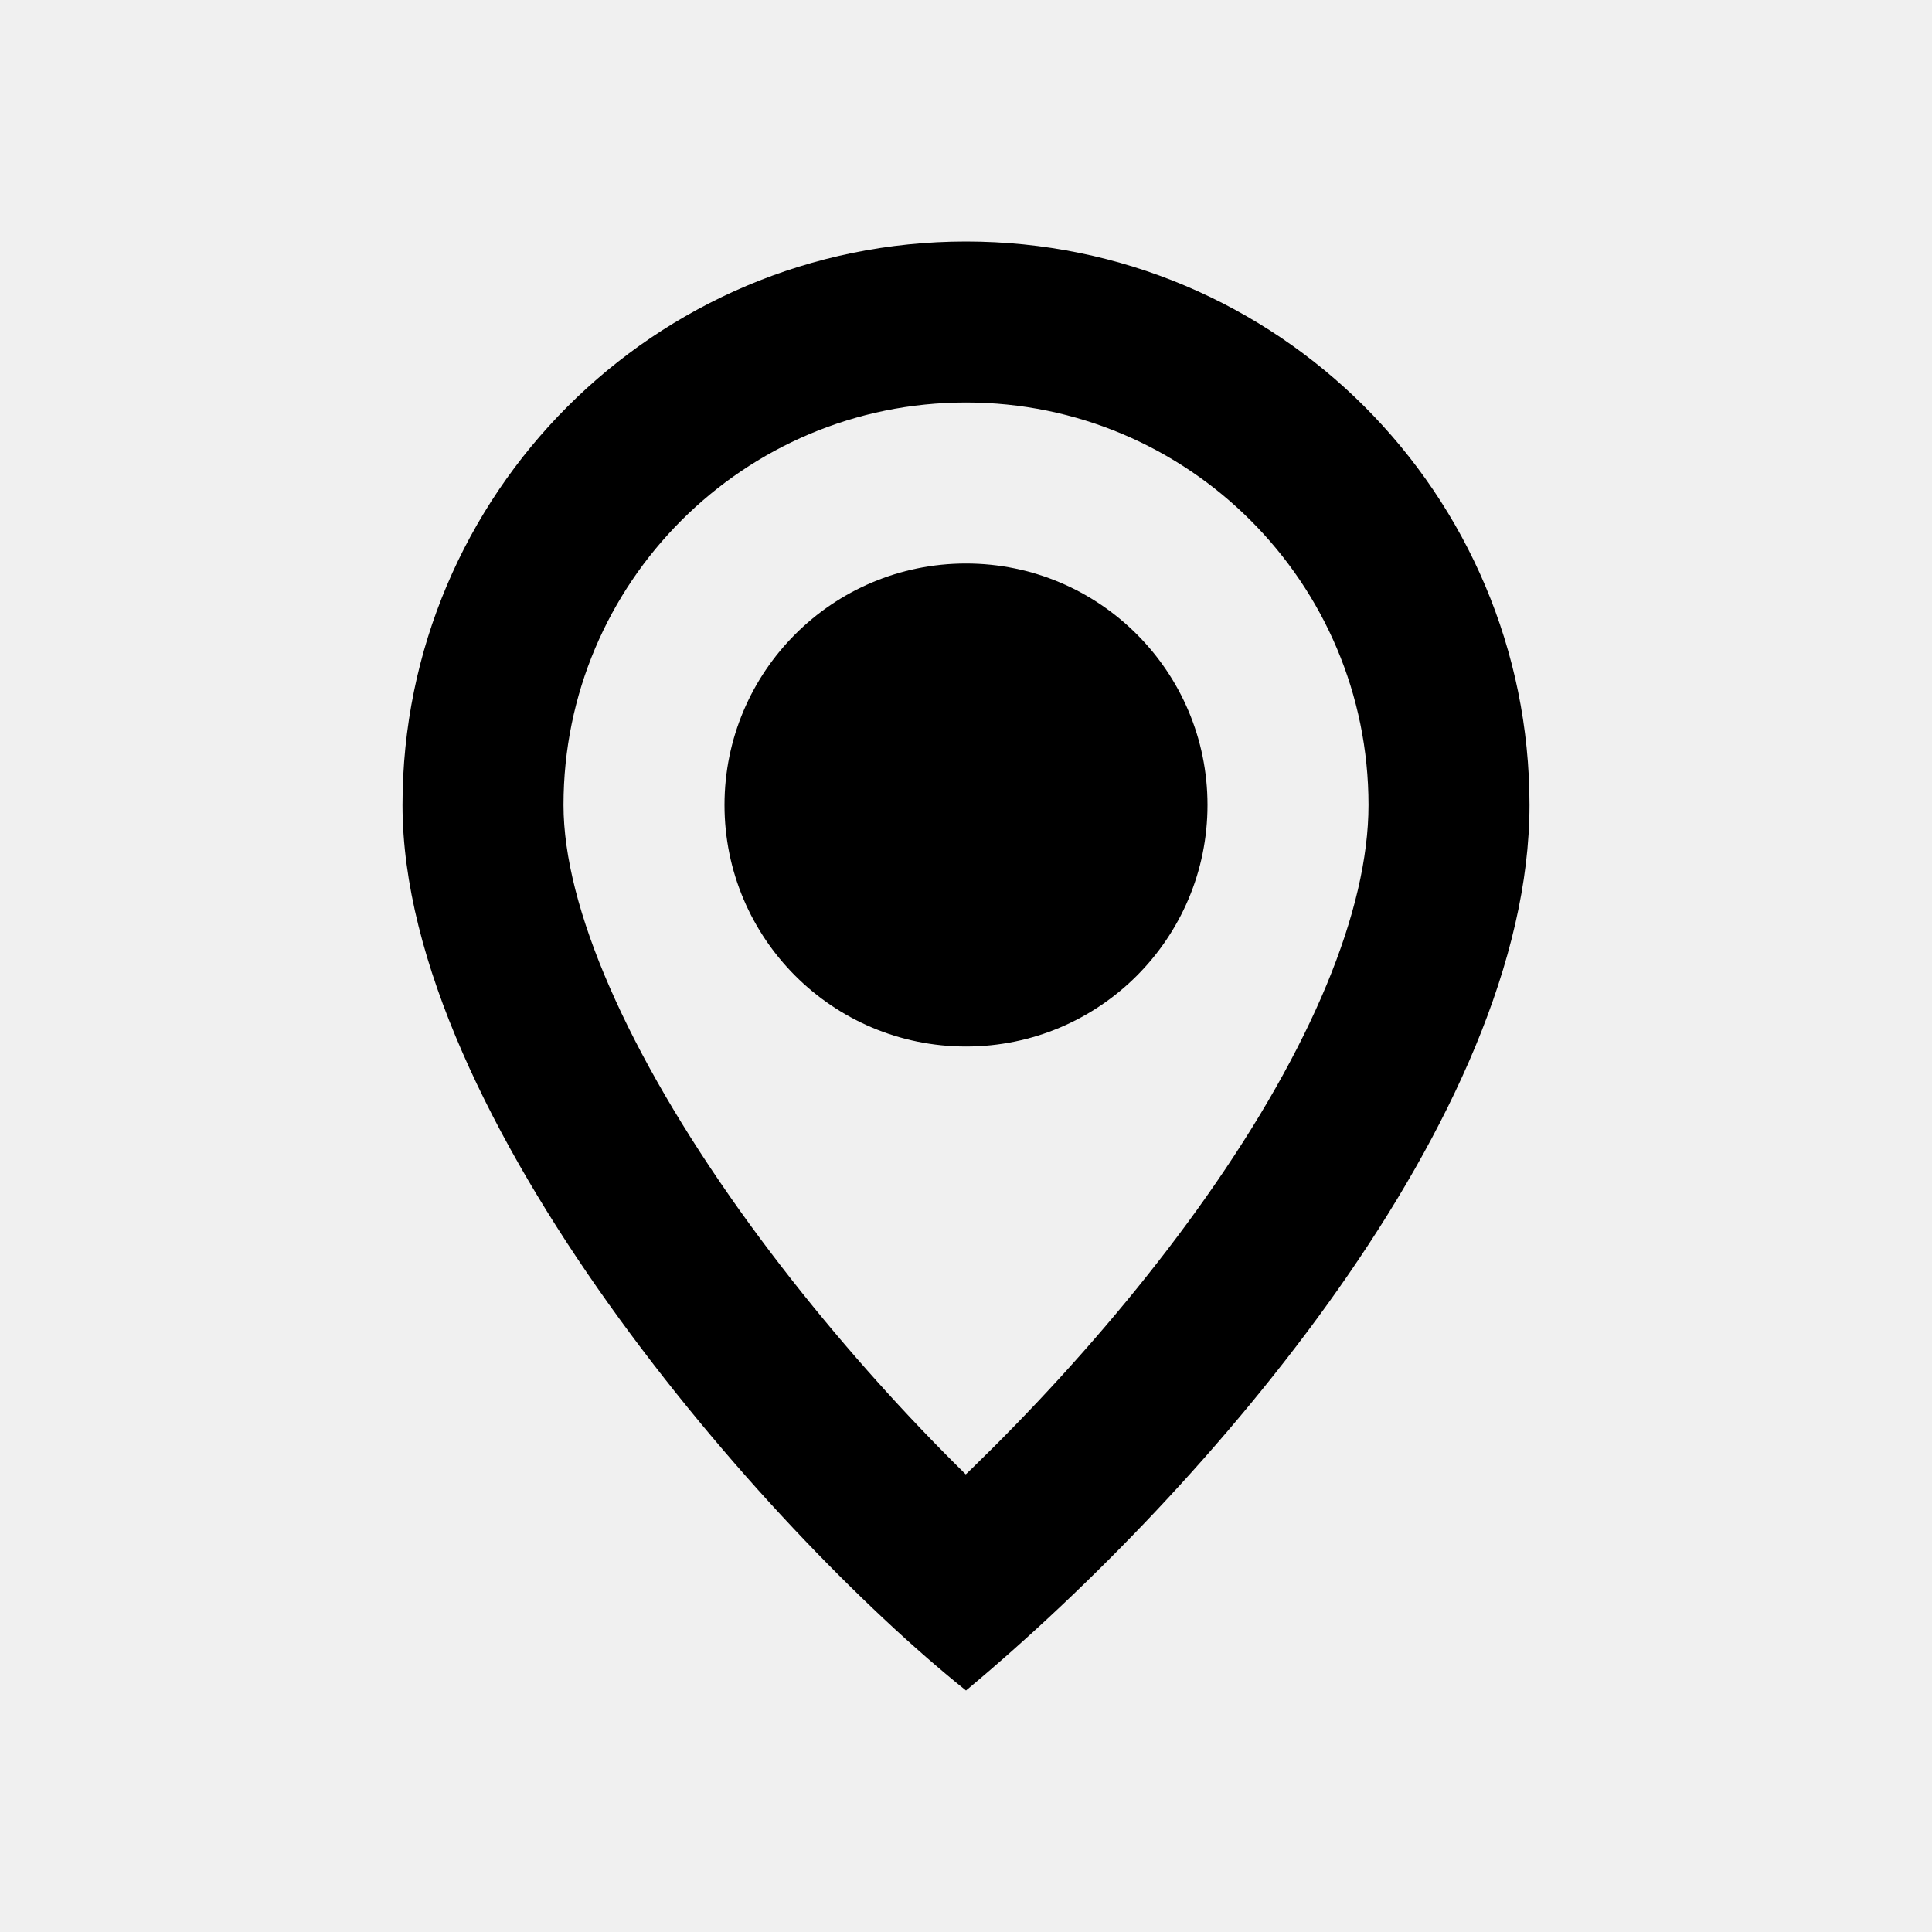
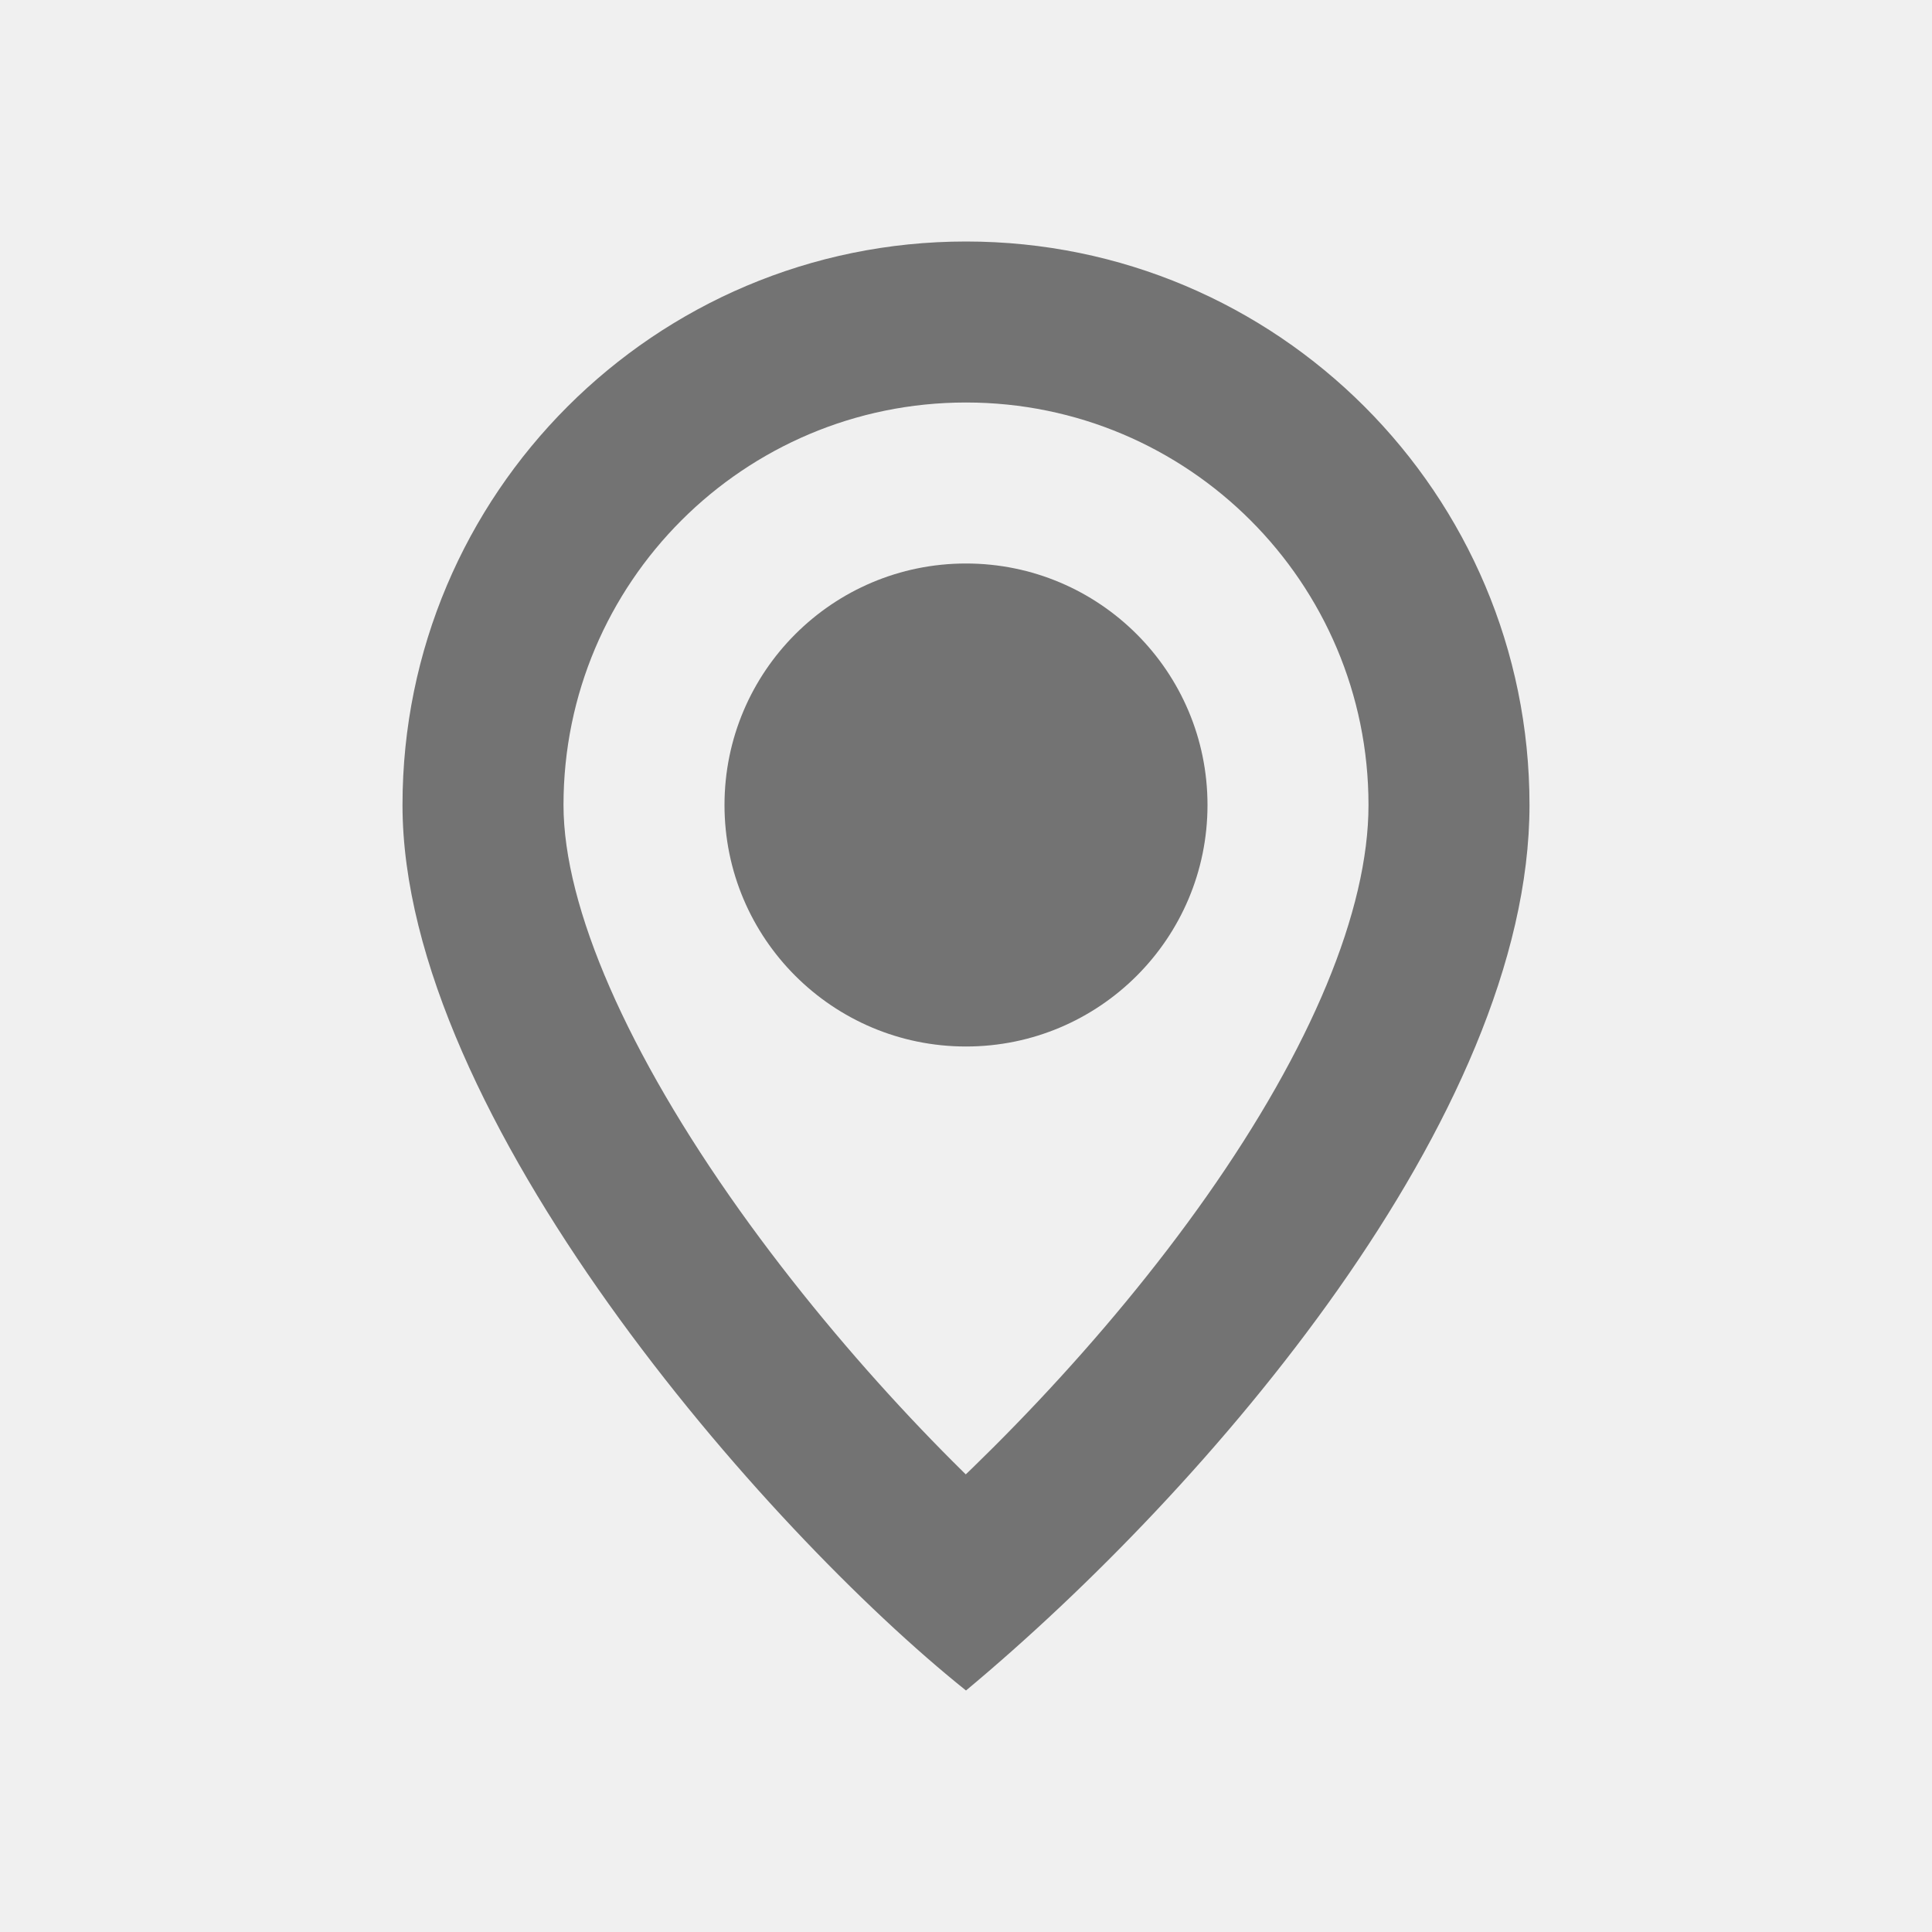
<svg xmlns="http://www.w3.org/2000/svg" width="24" height="24" viewBox="0 0 24 24" fill="none">
-   <circle cx="12" cy="10" r="3" fill="black" />
+   <circle cx="12" cy="10" r="3" fill="#737373" />
  <mask id="path-2-inside-1" fill="white">
    <path d="M19 10C19 13.866 15 18.5 12 21C9.5 19 5 13.866 5 10C5 6.134 8.134 3 12 3C15.866 3 19 6.134 19 10Z" />
  </mask>
-   <path d="M12 21L10.751 22.562L12.026 23.582L13.28 22.536L12 21ZM17 10C17 11.312 16.285 13.019 14.989 14.861C13.731 16.649 12.108 18.307 10.72 19.464L13.28 22.536C14.892 21.193 16.769 19.284 18.261 17.163C19.715 15.097 21 12.554 21 10H17ZM13.249 19.438C12.15 18.559 10.527 16.912 9.191 15.039C7.804 13.092 7 11.277 7 10H3C3 12.588 4.446 15.274 5.934 17.361C7.473 19.521 9.349 21.441 10.751 22.562L13.249 19.438ZM7 10C7 7.239 9.239 5 12 5V1C7.029 1 3 5.029 3 10H7ZM12 5C14.761 5 17 7.239 17 10H21C21 5.029 16.971 1 12 1V5Z" fill="black" mask="url(#path-2-inside-1)" />
+   <path d="M12 21L10.751 22.562L12.026 23.582L13.28 22.536L12 21ZM17 10C17 11.312 16.285 13.019 14.989 14.861C13.731 16.649 12.108 18.307 10.72 19.464L13.28 22.536C14.892 21.193 16.769 19.284 18.261 17.163C19.715 15.097 21 12.554 21 10H17ZM13.249 19.438C12.15 18.559 10.527 16.912 9.191 15.039C7.804 13.092 7 11.277 7 10H3C3 12.588 4.446 15.274 5.934 17.361C7.473 19.521 9.349 21.441 10.751 22.562L13.249 19.438ZM7 10C7 7.239 9.239 5 12 5V1C7.029 1 3 5.029 3 10H7ZM12 5C14.761 5 17 7.239 17 10H21C21 5.029 16.971 1 12 1V5Z" fill="#737373" mask="url(#path-2-inside-1)" />
</svg>
